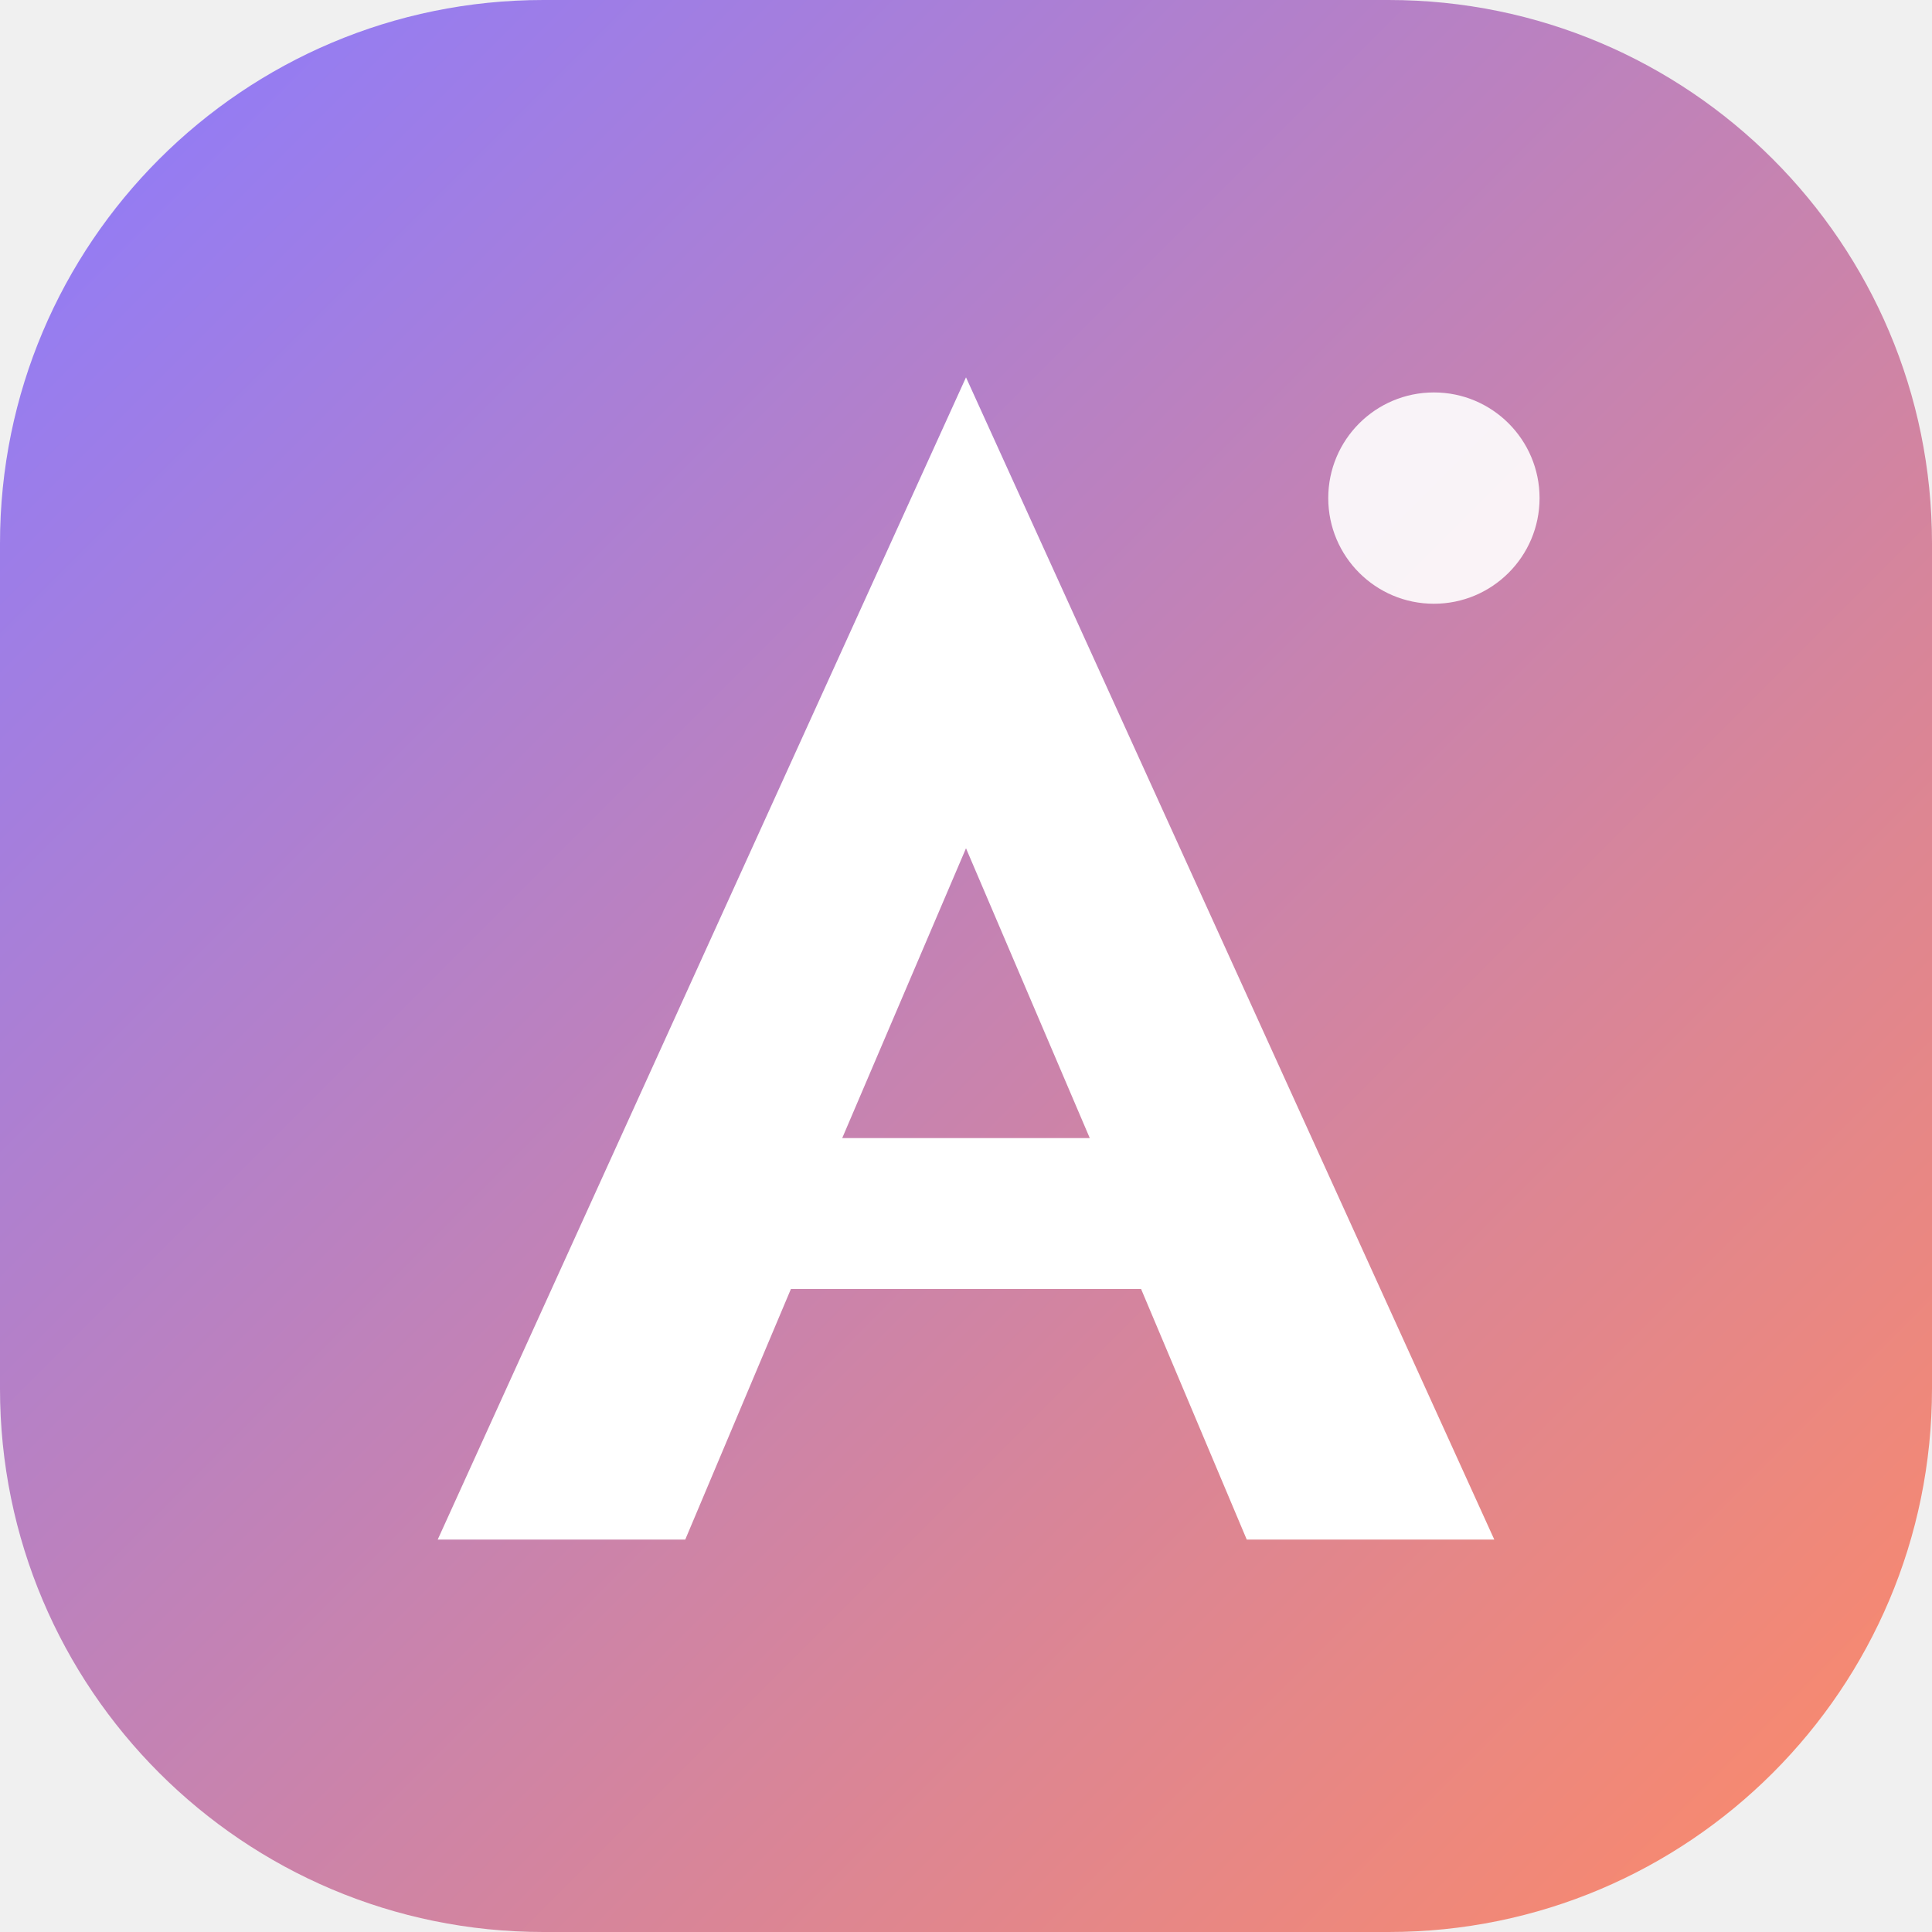
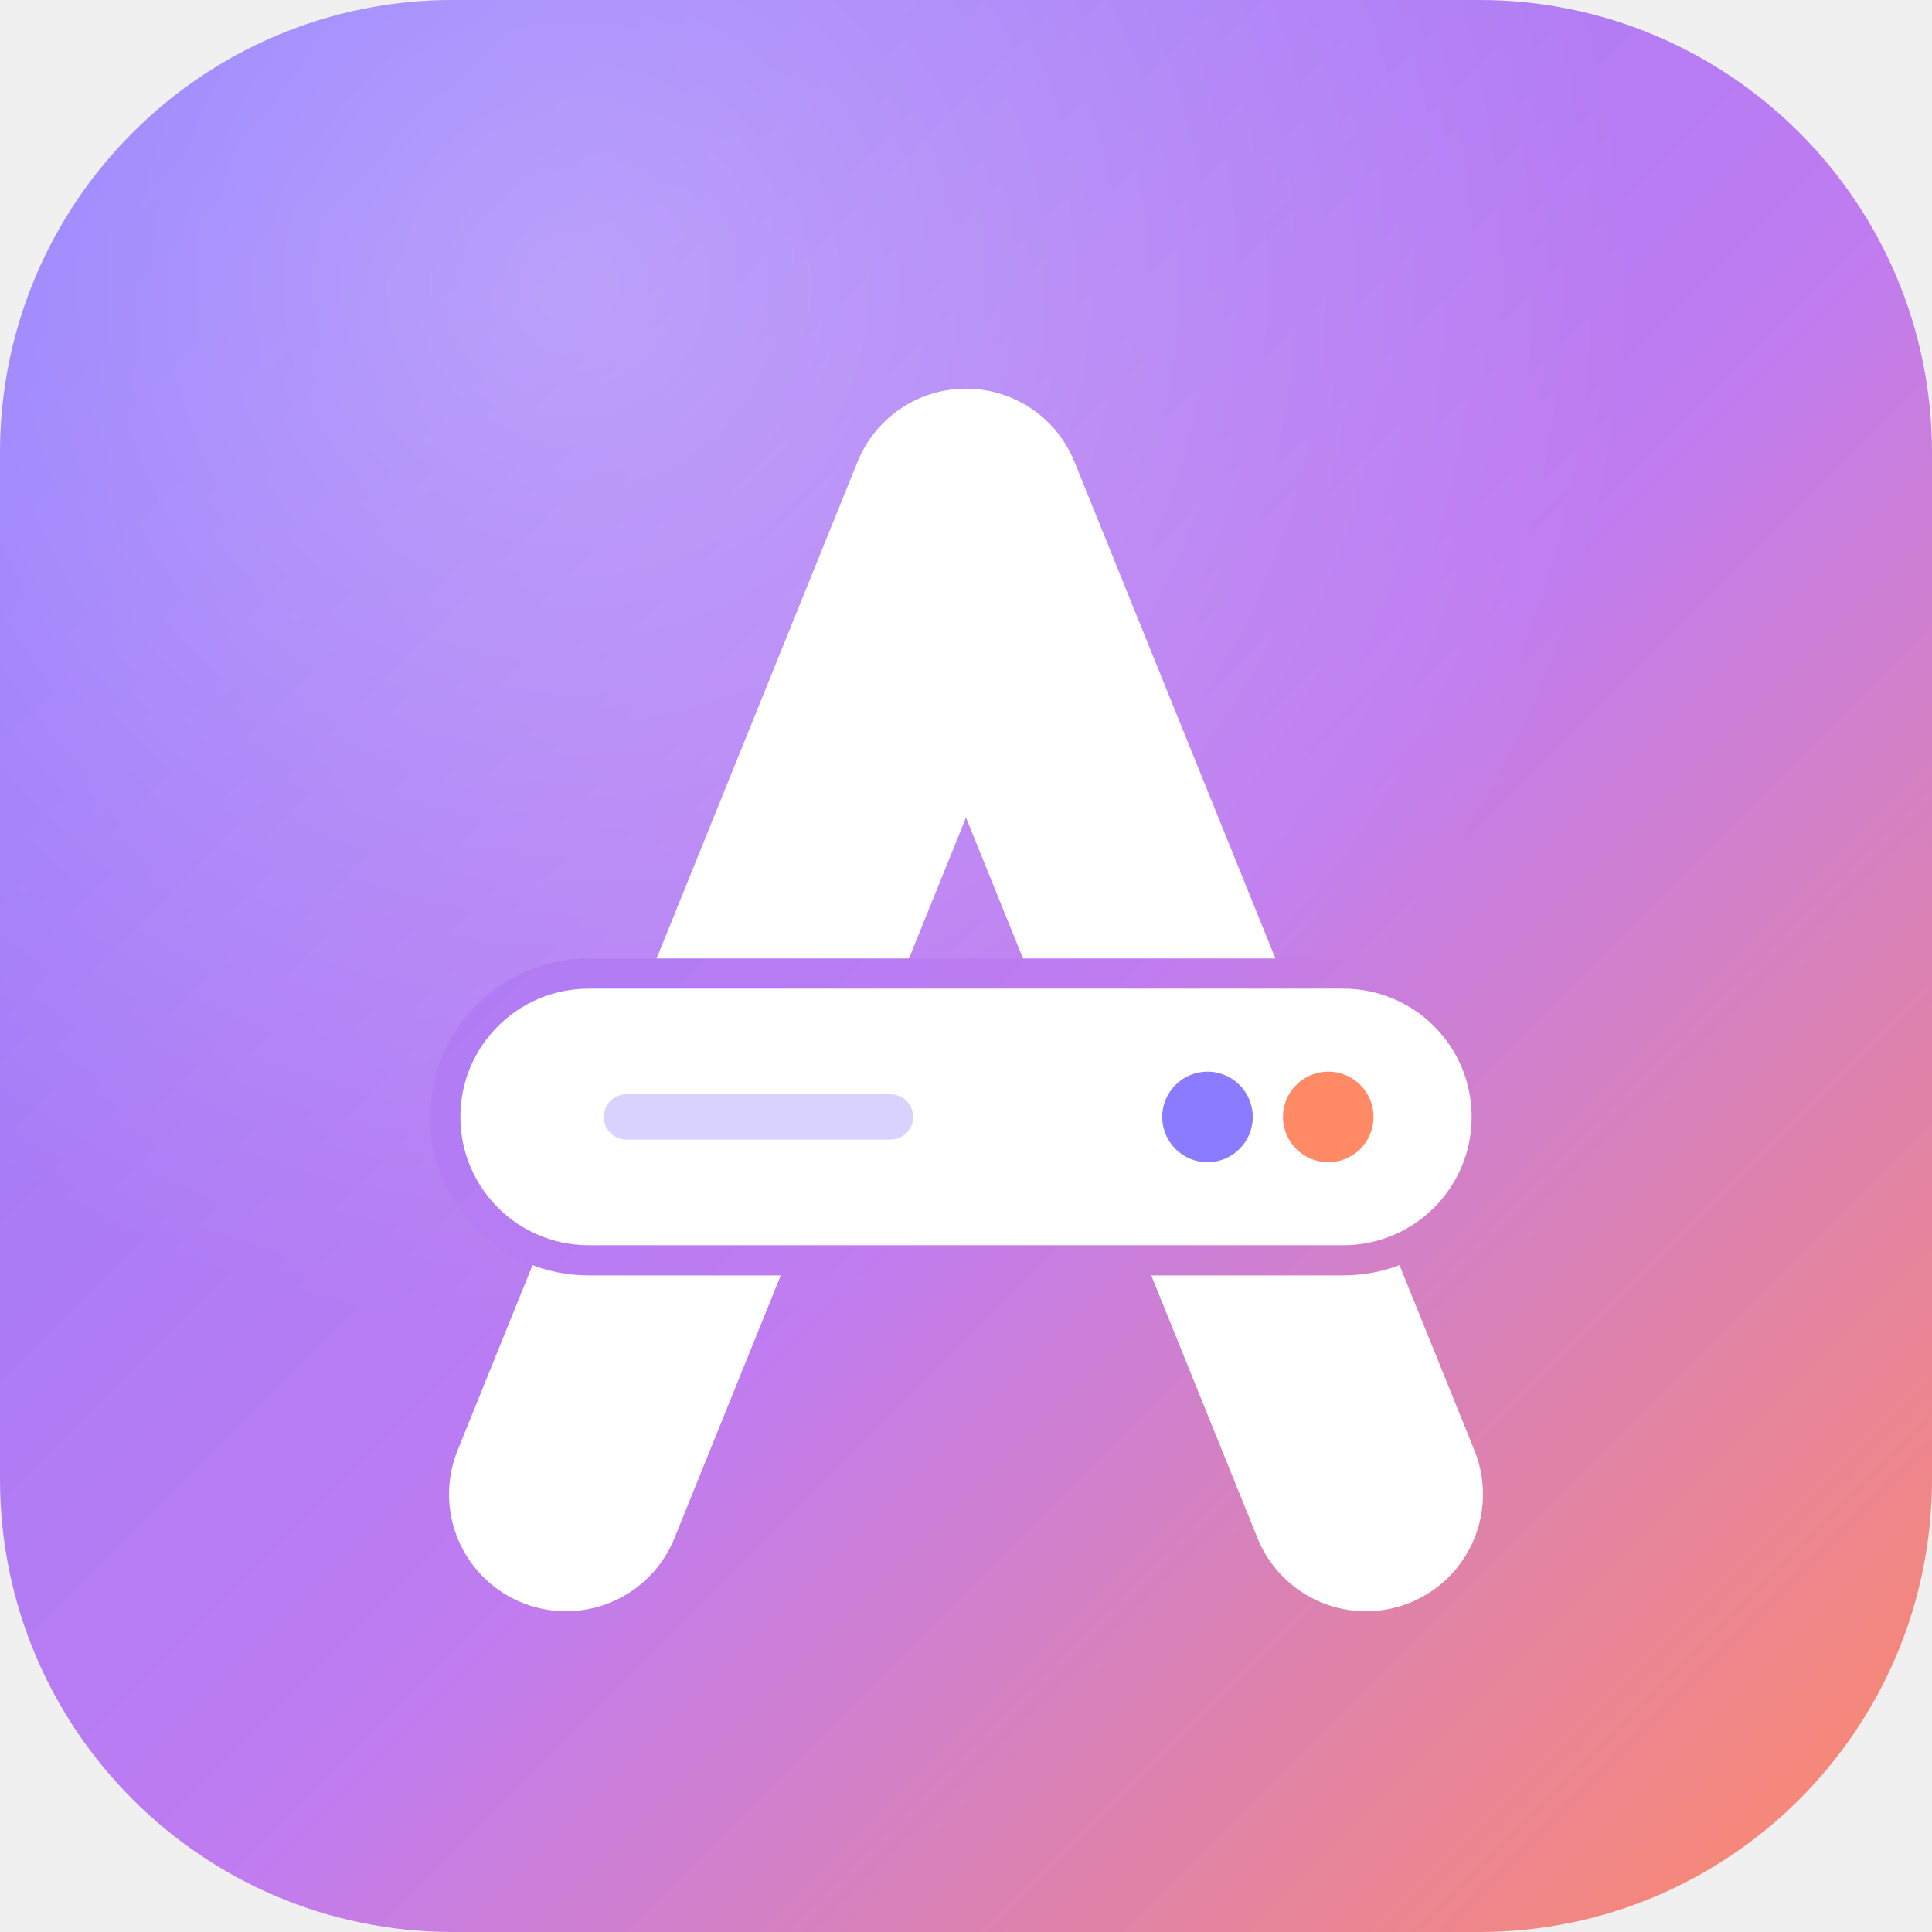
- <svg xmlns="http://www.w3.org/2000/svg" viewBox="0 0 64 64">
+ <svg xmlns="http://www.w3.org/2000/svg" viewBox="0 0 512 512">
  <defs>
    <linearGradient id="g" x1="0" y1="0" x2="1" y2="1">
      <stop offset="0" stop-color="#8b7bff" />
+       <stop offset=".55" stop-color="#c07cf0" />
      <stop offset="1" stop-color="#ff8a65" />
    </linearGradient>
+     <linearGradient id="gu" gradientUnits="userSpaceOnUse" x1="0" y1="0" x2="512" y2="512">
+       <stop offset="0" stop-color="#8b7bff" />
+       <stop offset=".55" stop-color="#c07cf0" />
+       <stop offset="1" stop-color="#ff8a65" />
+     </linearGradient>
+     <radialGradient id="shine" cx=".3" cy=".15" r=".9">
+       <stop offset="0" stop-color="#fff" stop-opacity=".28" />
+       <stop offset=".6" stop-color="#fff" stop-opacity="0" />
+     </radialGradient>
  </defs>
-   <rect width="64" height="64" rx="18" fill="url(#g)" />
-   <path d="M32 12.5 14.5 51h8.2l3.5-8.3h11.6l3.5 8.3h8.2L32 12.5Zm0 15.6 4.1 9.6h-8.2l4.1-9.6Z" fill="#fff" />
-   <circle cx="47.5" cy="16.5" r="3.5" fill="#fff" opacity=".9" />
+   <rect width="512" height="512" rx="120" fill="url(#gu)" />
+   <rect width="512" height="512" rx="120" fill="url(#shine)" />
+   <path d="M150 396 256 134 362 396" fill="none" stroke="#fff" stroke-width="62" stroke-linecap="round" stroke-linejoin="round" />
+   <rect x="122" y="262" width="268" height="68" rx="34" fill="#fff" stroke="url(#gu)" stroke-width="16" paint-order="stroke" />
+   <path d="M166 296h70" stroke="#d9d2ff" stroke-width="12" stroke-linecap="round" />
+   <circle cx="320" cy="296" r="12" fill="#8b7bff" />
+   <circle cx="352" cy="296" r="12" fill="#ff8a65" />
</svg>
